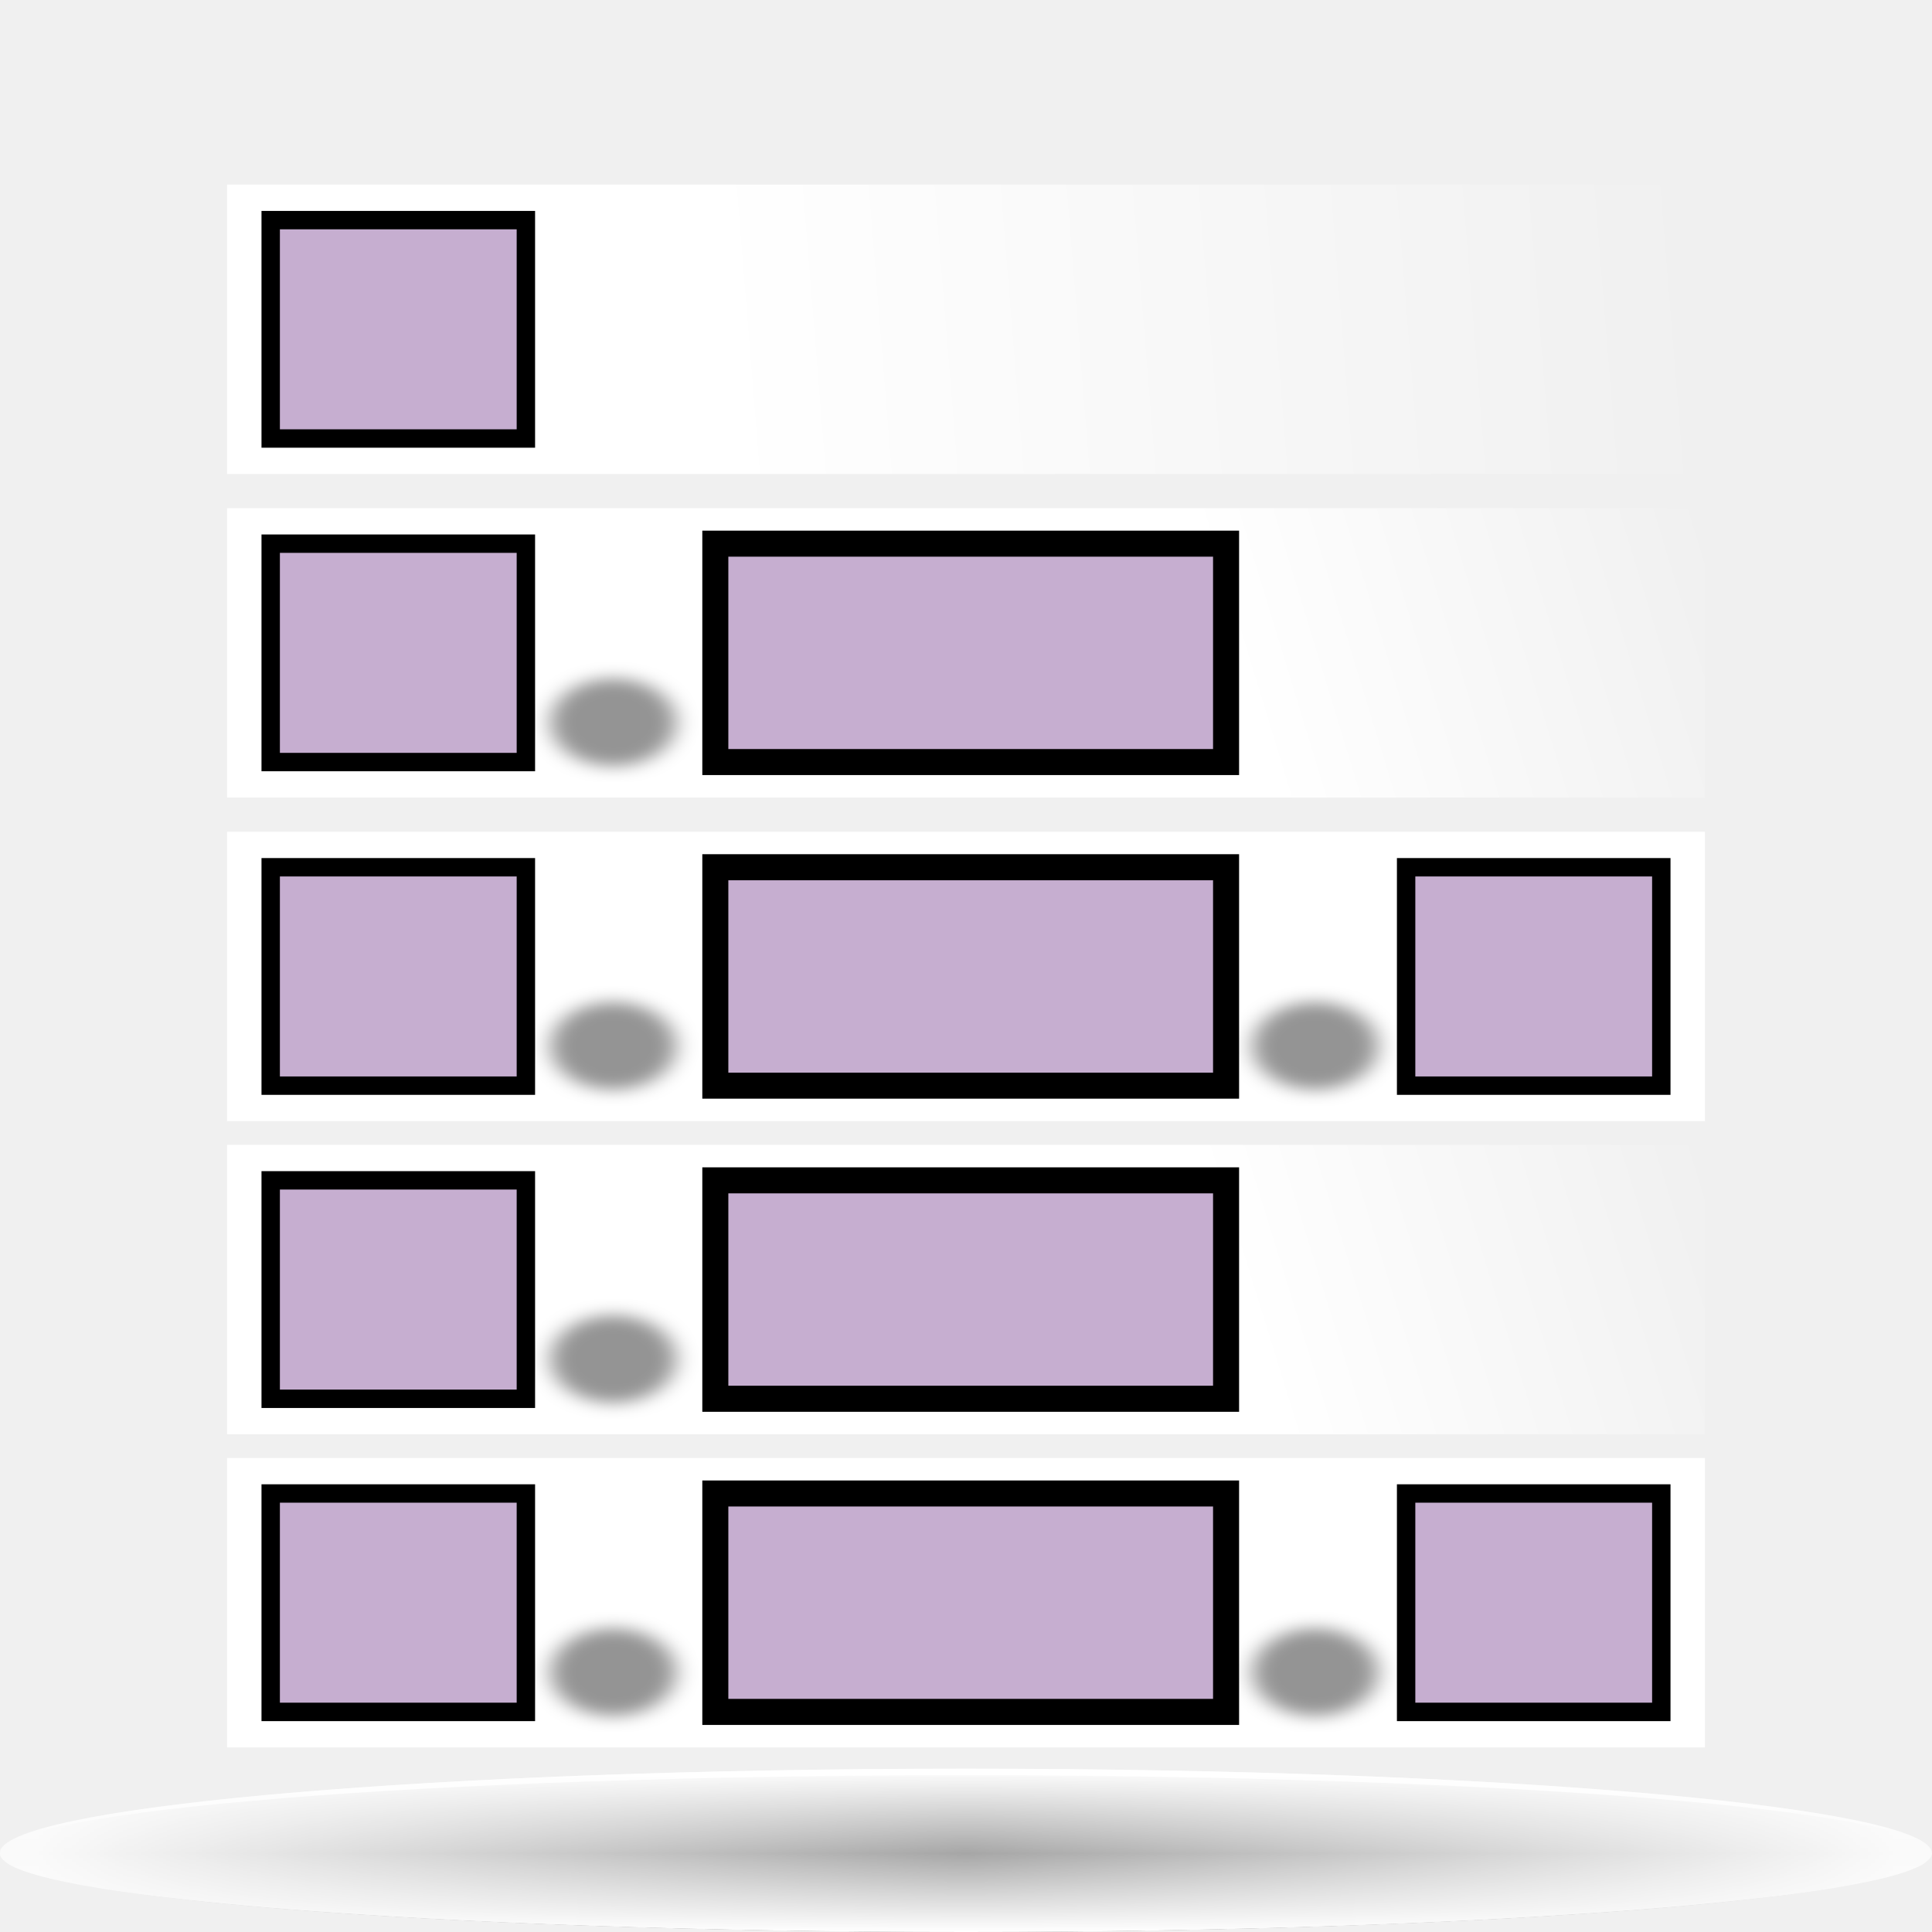
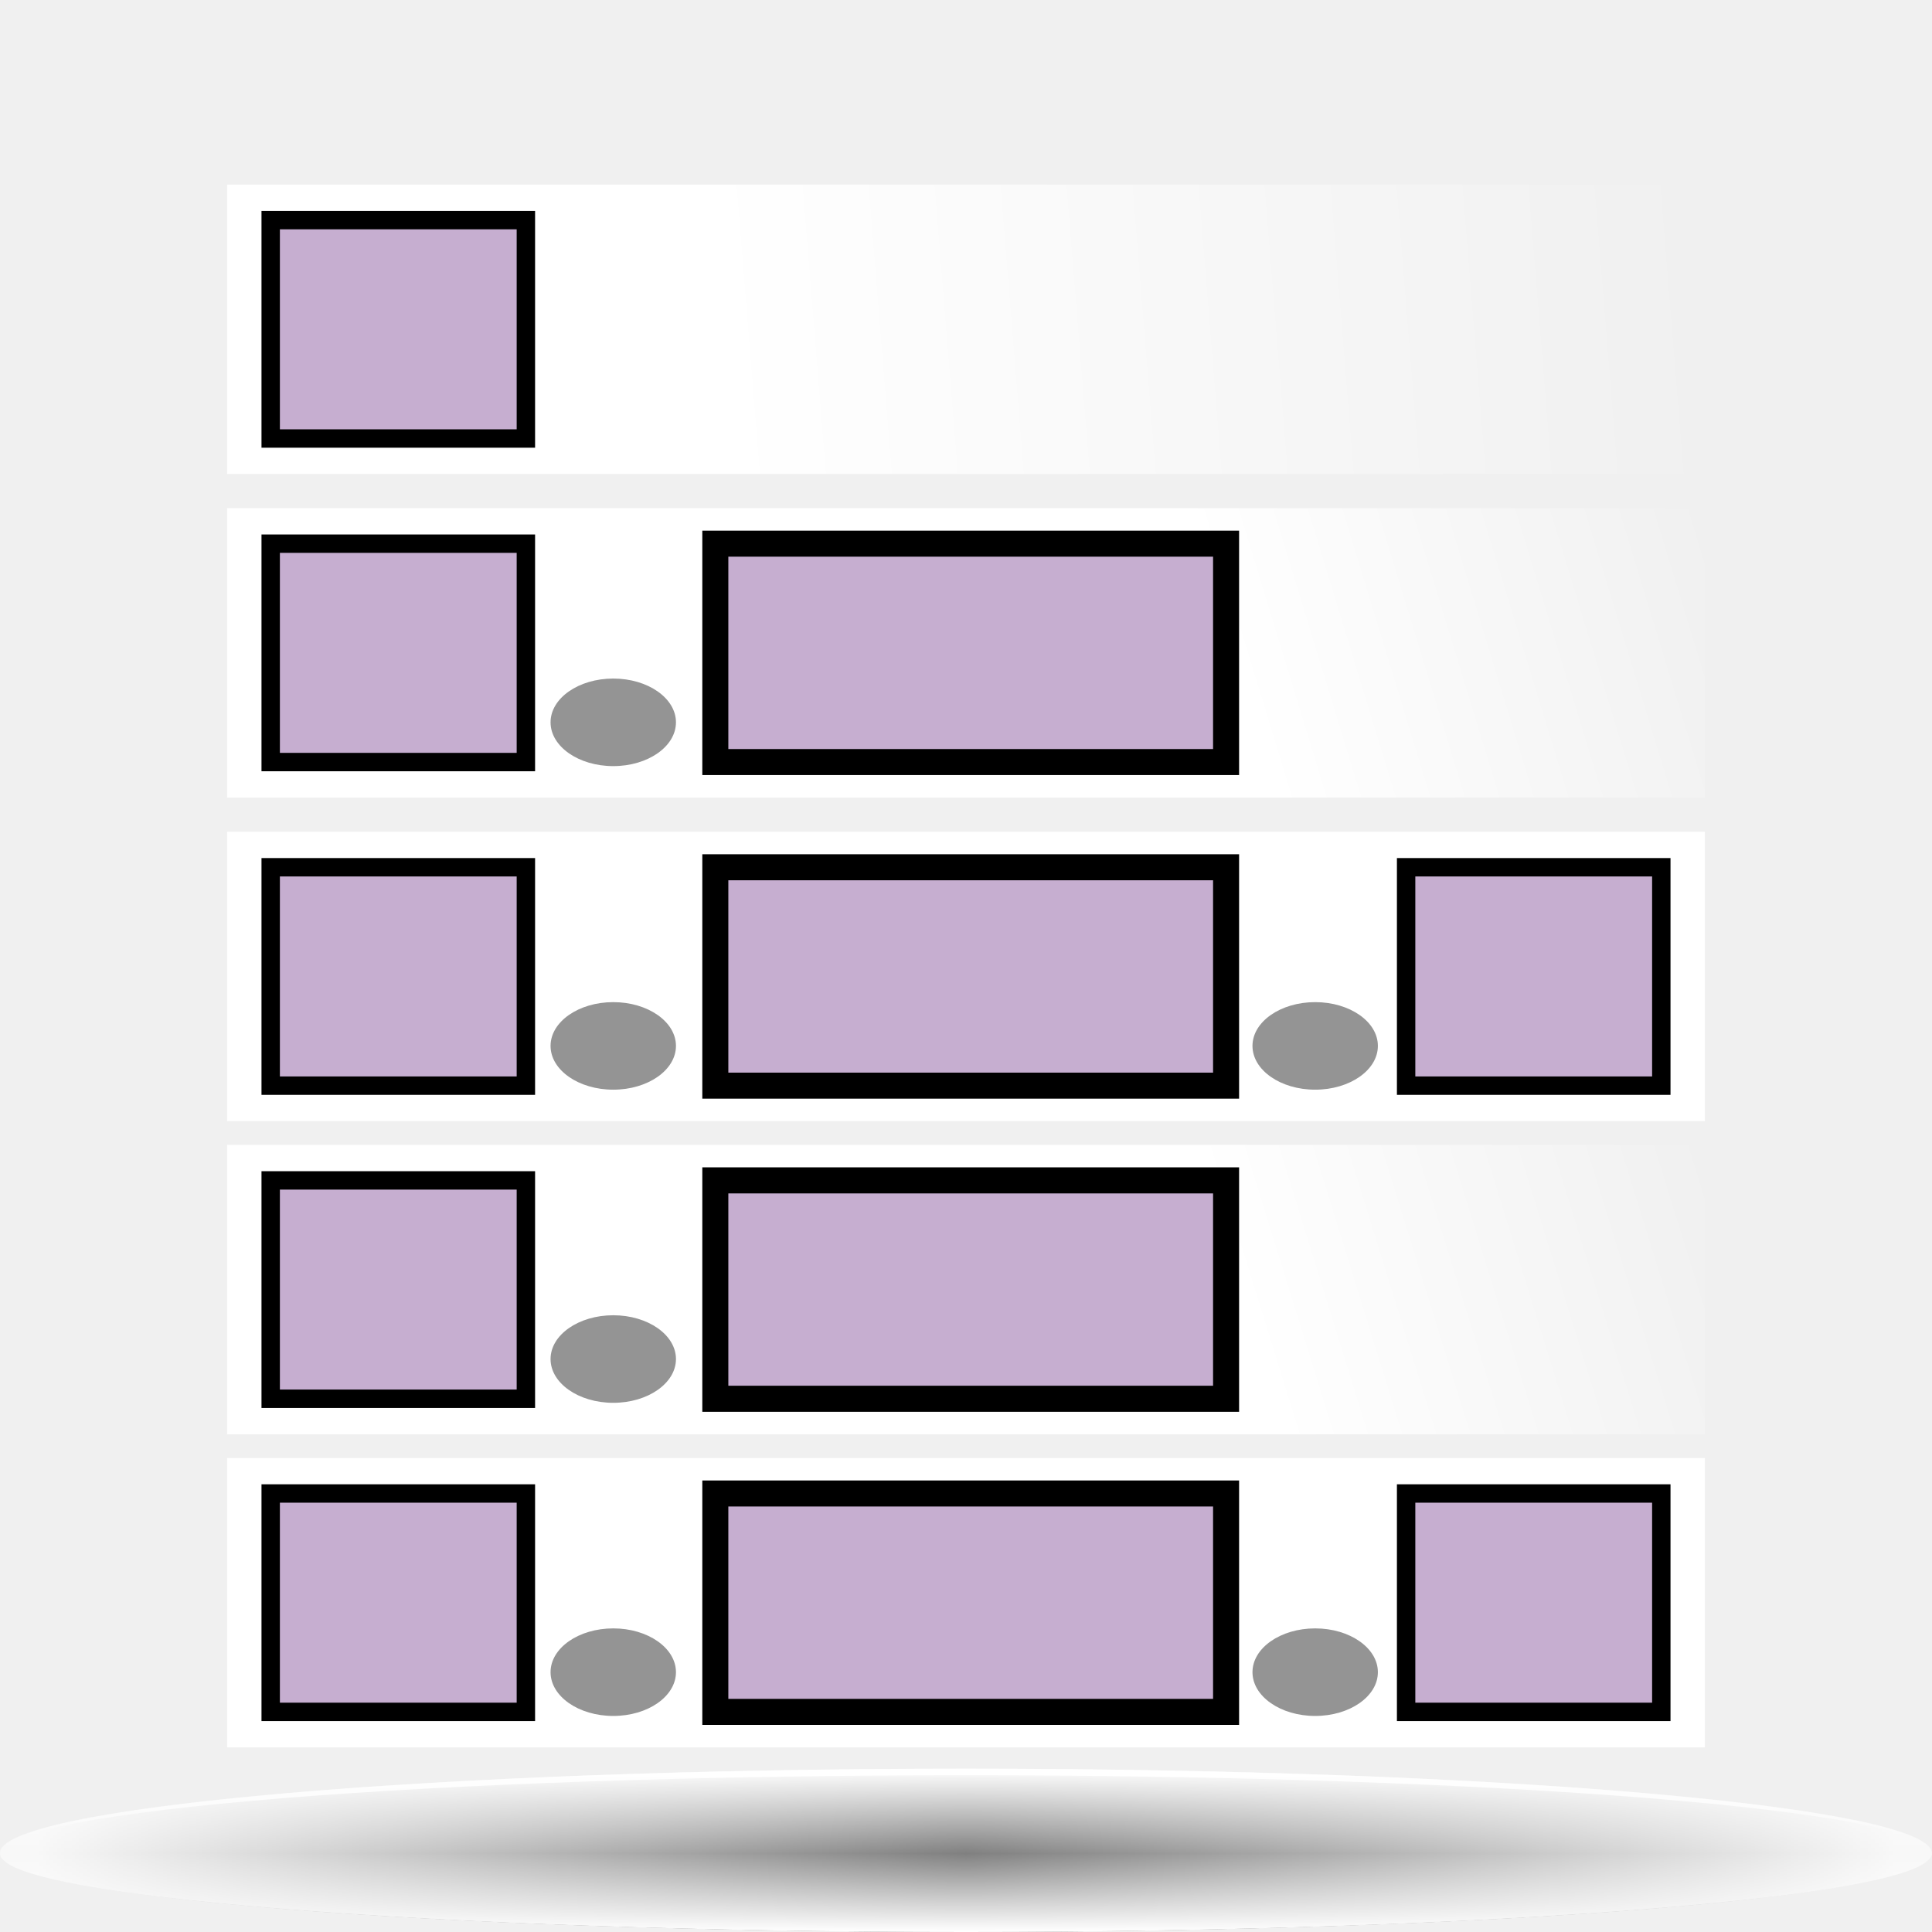
- <svg xmlns="http://www.w3.org/2000/svg" xmlns:xlink="http://www.w3.org/1999/xlink" version="1.0" width="128" height="128" id="svg1" style="display:inline">
-   <defs id="defs3">
-     <linearGradient id="linearGradient2501">
-       <stop id="stop2503" style="stop-color:#ffffff;stop-opacity:1" offset="0" />
-       <stop id="stop2505" style="stop-color:#ffffff;stop-opacity:0" offset="1" />
+ <svg xmlns="http://www.w3.org/2000/svg" width="128px" height="128px">
+   <defs>
+     <linearGradient id="defitem0" gradientUnits="userSpaceOnUse" x1="81.542" y1="43.254" x2="112.954" y2="33.667">
+       <stop stop-color="#ffffff" offset="0" stop-opacity="1" />
+       <stop stop-color="#ffffff" offset="1" stop-opacity="0" />
    </linearGradient>
-     <linearGradient id="linearGradient2511">
-       <stop id="stop2513" style="stop-color:#ffffff;stop-opacity:1" offset="0" />
-       <stop id="stop2515" style="stop-color:#ffffff;stop-opacity:0" offset="1" />
+     <linearGradient id="defitem1" gradientUnits="userSpaceOnUse" x1="47.816" y1="27.079" x2="112.954" y2="21.817">
+       <stop stop-color="#ffffff" offset="0" stop-opacity="1" />
+       <stop stop-color="#ffffff" offset="1" stop-opacity="0" />
    </linearGradient>
-     <linearGradient x1="22.339" y1="549.897" x2="102.539" y2="525.041" id="linearGradient2347" xlink:href="#linearGradient2501" gradientUnits="userSpaceOnUse" gradientTransform="matrix(0.65,0,0,0.65,139.214,-196.4205)" />
-     <linearGradient x1="-66.344" y1="398.594" x2="102.539" y2="384.95" id="linearGradient2353" xlink:href="#linearGradient2511" gradientUnits="userSpaceOnUse" gradientTransform="matrix(0.65,0,0,0.65,139.214,-196.4205)" />
-     <linearGradient x1="21.098" y1="440.53" x2="102.539" y2="415.674" id="linearGradient2361" xlink:href="#linearGradient2501" gradientUnits="userSpaceOnUse" gradientTransform="matrix(0.65,0,0,0.65,139.214,-196.4205)" />
-     <filter id="filter3362" height="1.356" y="-0.178" width="1.356" x="-0.178">
-       <feGaussianBlur id="feGaussianBlur3364" stdDeviation="2.38" />
-     </filter>
-     <filter id="filter3366" height="1.356" y="-0.178" width="1.356" x="-0.178">
-       <feGaussianBlur id="feGaussianBlur3368" stdDeviation="2.38" />
-     </filter>
-     <filter id="filter3370" height="1.356" y="-0.178" width="1.356" x="-0.178">
-       <feGaussianBlur id="feGaussianBlur3372" stdDeviation="2.38" />
-     </filter>
-     <filter id="filter3374" height="1.356" y="-0.178" width="1.356" x="-0.178">
-       <feGaussianBlur id="feGaussianBlur3376" stdDeviation="2.38" />
-     </filter>
-     <filter id="filter3378" height="1.356" y="-0.178" width="1.356" x="-0.178">
-       <feGaussianBlur id="feGaussianBlur3380" stdDeviation="2.38" />
-     </filter>
-     <filter id="filter3382" height="1.356" y="-0.178" width="1.356" x="-0.178">
-       <feGaussianBlur id="feGaussianBlur3384" stdDeviation="2.38" />
-     </filter>
-     <radialGradient cx="63.912" cy="115.709" r="63.912" fx="63.912" fy="115.709" id="radialGradient3336" xlink:href="#linearGradient3291" gradientUnits="userSpaceOnUse" gradientTransform="matrix(1,0,0,0.197802,0,92.82166)" />
-     <linearGradient id="linearGradient3291">
-       <stop id="stop3293" style="stop-color:#000000;stop-opacity:1" offset="0" />
-       <stop id="stop3295" style="stop-color:#000000;stop-opacity:0" offset="1" />
+     <linearGradient id="defitem2" gradientUnits="userSpaceOnUse" x1="82.021" y1="85.437" x2="112.954" y2="75.85">
+       <stop stop-color="#ffffff" offset="0" stop-opacity="1" />
+       <stop stop-color="#ffffff" offset="1" stop-opacity="0" />
    </linearGradient>
-     <linearGradient y2="122.232" x2="64.755" y1="116.609" x1="64.755" gradientUnits="userSpaceOnUse" id="defitem2">
-       <stop id="stop17" stop-opacity="1" offset="0" stop-color="#ffffff" />
-       <stop id="stop19" stop-opacity="0" offset="1" stop-color="#ffffff" />
+     <radialGradient id="defitem3" gradientUnits="userSpaceOnUse" cx="64" cy="122.802" fx="64" fy="122.802" r="61.537">
+       <stop stop-color="#000000" offset="0" stop-opacity="1" />
+       <stop stop-color="#000000" offset="1" stop-opacity="0" />
+     </radialGradient>
+     <linearGradient id="defitem4" gradientUnits="userSpaceOnUse" x1="64" y1="128" x2="64" y2="122.802">
+       <stop stop-color="#ffffff" offset="0" stop-opacity="1" />
+       <stop stop-color="#ffffff" offset="1" stop-opacity="0" />
    </linearGradient>
-     <linearGradient y2="122.232" x2="64.755" y1="127.43" x1="64.755" gradientUnits="userSpaceOnUse" id="defitem1">
-       <stop id="stop12" stop-opacity="1" offset="0" stop-color="#ffffff" />
-       <stop id="stop14" stop-opacity="0" offset="1" stop-color="#ffffff" />
+     <linearGradient id="defitem5" gradientUnits="userSpaceOnUse" x1="64" y1="117.179" x2="64" y2="122.802">
+       <stop stop-color="#ffffff" offset="0" stop-opacity="1" />
+       <stop stop-color="#ffffff" offset="1" stop-opacity="0" />
    </linearGradient>
-     <radialGradient r="61.536" fy="122.232" fx="64.755" cy="122.232" cx="64.755" gradientUnits="userSpaceOnUse" id="defitem0">
-       <stop id="stop7" stop-opacity="1" offset="0" stop-color="#000000" />
-       <stop id="stop9" stop-opacity="0" offset="1" stop-color="#000000" />
-     </radialGradient>
-     <linearGradient y2="122.232" x2="64.755" y1="116.609" x1="64.755" gradientTransform="translate(-0.755169,0)" gradientUnits="userSpaceOnUse" id="linearGradient3247" xlink:href="#defitem2" />
-     <linearGradient y2="122.232" x2="64.755" y1="127.43" x1="64.755" gradientTransform="translate(-0.755169,0)" gradientUnits="userSpaceOnUse" id="linearGradient3245" xlink:href="#defitem1" />
-     <radialGradient r="61.536" fy="122.232" fx="64.755" cy="122.232" cx="64.755" gradientTransform="translate(-0.75517,0)" gradientUnits="userSpaceOnUse" id="radialGradient3243" xlink:href="#defitem0" />
-     <linearGradient y2="122.232" x2="64.755" y1="116.609" x1="64.755" gradientTransform="translate(-0.755169,0)" gradientUnits="userSpaceOnUse" id="linearGradient3234" xlink:href="#defitem2" />
-     <linearGradient y2="122.232" x2="64.755" y1="127.43" x1="64.755" gradientTransform="translate(-0.755169,0)" gradientUnits="userSpaceOnUse" id="linearGradient3232" xlink:href="#defitem1" />
-     <radialGradient r="61.536" fy="122.232" fx="64.755" cy="122.232" cx="64.755" gradientTransform="translate(-0.75517,0)" gradientUnits="userSpaceOnUse" id="radialGradient3230" xlink:href="#defitem0" />
-     <radialGradient gradientTransform="translate(-0.75517,0)" r="61.536" fy="122.232" fx="64.755" cy="122.232" cx="64.755" gradientUnits="userSpaceOnUse" id="radialGradient2711" xlink:href="#defitem0" />
-     <linearGradient gradientTransform="translate(-0.755169,0)" y2="122.232" x2="64.755" y1="127.43" x1="64.755" gradientUnits="userSpaceOnUse" id="linearGradient2709" xlink:href="#defitem1" />
-     <linearGradient gradientTransform="translate(-0.755169,0)" y2="122.232" x2="64.755" y1="116.609" x1="64.755" gradientUnits="userSpaceOnUse" id="linearGradient2707" xlink:href="#defitem2" />
-     <linearGradient y2="122.232" x2="64.755" y1="116.609" x1="64.755" gradientUnits="userSpaceOnUse" id="linearGradient2701">
-       <stop id="stop2703" stop-opacity="1" offset="0" stop-color="#ffffff" />
-       <stop id="stop2705" stop-opacity="0" offset="1" stop-color="#ffffff" />
-     </linearGradient>
-     <linearGradient y2="122.232" x2="64.755" y1="127.43" x1="64.755" gradientUnits="userSpaceOnUse" id="linearGradient2695">
-       <stop id="stop2697" stop-opacity="1" offset="0" stop-color="#ffffff" />
-       <stop id="stop2699" stop-opacity="0" offset="1" stop-color="#ffffff" />
-     </linearGradient>
-     <radialGradient r="61.536" fy="122.232" fx="64.755" cy="122.232" cx="64.755" gradientUnits="userSpaceOnUse" id="radialGradient2689">
-       <stop id="stop2691" stop-opacity="1" offset="0" stop-color="#000000" />
-       <stop id="stop2693" stop-opacity="0" offset="1" stop-color="#000000" />
-     </radialGradient>
  </defs>
-   <g id="g2719">
-     <g id="g2721">
-       <path id="path2723" d="" style="fill:#000000" />
-     </g>
-     <path id="path2725" d="" style="fill:#000000" />
-     <g id="g2727" />
-     <g id="g2729" />
-     <g id="g2731" />
-     <g id="g11264">
-       <path id="path11266" d="" style="fill:#000000" />
-     </g>
-     <path id="path11268" d="" style="fill:#000000" />
-     <g id="g11270" />
-     <g id="g11272" />
-     <g id="g11274" />
-     <path id="path2167" d="" style="fill:#000000" />
-     <g id="g3036">
-       <path id="path4922" d="" style="fill:#000000" />
-     </g>
-     <path id="path4924" d="" style="fill:#000000" />
-     <g id="g4926" />
-     <g id="g4928" />
-     <g id="g4930" />
-     <path id="path10095" d="" style="fill:#000000" />
-     <g id="g2878" />
-     <g id="g4938" />
-     <g id="g4640" />
-     <g id="g4646" />
-     <g id="g4730" />
-     <g id="g4748" />
-     <g id="g12948">
-       <path id="path12950" d="" style="fill:#000000" />
-     </g>
-     <path id="path12952" d="" style="fill:#000000" />
-     <g id="g12954" />
-     <g id="g12956" />
-     <g id="g12958" />
-     <path id="path12983" d="" style="fill:#000000" />
-     <g id="g12985">
-       <path id="path12987" d="" style="fill:#000000" />
-     </g>
-     <path id="path12989" d="" style="fill:#000000" />
-     <g id="g12991" />
-     <g id="g12993" />
-     <g id="g12995" />
-     <path id="path12997" d="" style="fill:#000000" />
-     <g id="g13007" />
-     <g id="g13009" />
-     <g id="g13021" />
-     <g id="g13023" />
-     <g id="g13025" />
-     <g id="g13027" />
-     <g transform="translate(0,58.59)" id="g3236">
-       <g id="g3225" transform="translate(5e-7,-58.02)">
-         <path id="path1563" d="M 128,122.232 C 128,125.097 99.347,127.42 64,127.42 C 28.654,127.42 0,125.097 0,122.232 C 0,119.367 28.654,117.044 64,117.044 C 99.347,117.044 128,119.367 128,122.232 L 128,122.232 z" style="fill:url(#radialGradient3243);stroke-width:0;stroke-linecap:round;stroke-linejoin:round" />
-         <path id="path3251" d="M 128,122.232 L 0,122.232 C 0,125.103 28.654,127.43 64,127.43 C 99.347,127.43 128,125.103 128,122.232 L 128,122.232 z" style="fill:url(#linearGradient3245);stroke-width:0;stroke-linecap:round;stroke-linejoin:round" />
-         <path id="path2455" d="M 128,122.232 L 0,122.232 C 0,119.127 28.654,116.61 64,116.61 C 99.347,116.61 128,119.127 128,122.232 L 128,122.232 z" style="fill:url(#linearGradient3247);stroke-width:0;stroke-linecap:round;stroke-linejoin:round" />
+   <g id="Layer">
+     <g id="Layer">
+       <g id="g3386">
+         <path fill="#ffffff" stroke-width="2.374" stroke-linecap="round" d="M15.046 74.279L15.046 55.104L112.954 55.104L112.954 74.279L15.046 74.279Z" fill-rule="evenodd" />
+         <path fill="#7c4693" fill-opacity="0.436" stroke="#000000" stroke-width="1.219" stroke-linecap="round" d="M34.841 71.926L17.934 71.926L17.934 57.457L34.841 57.457L34.841 71.926Z" />
+         <path fill="#7c4693" fill-opacity="0.436" stroke="#000000" stroke-width="1.724" stroke-linecap="round" d="M81.231 71.926L47.392 71.926L47.392 57.457L81.231 57.457L81.231 71.926Z" />
+         <path fill="#7c4693" fill-opacity="0.436" stroke="#000000" stroke-width="1.219" stroke-linecap="round" d="M110.066 71.926L93.159 71.926L93.159 57.457L110.066 57.457L110.066 71.926Z" />
+         <path id="path7656" fill="#000000" fill-opacity="0.42" stroke-width="1.072" d="M44.784 69.294C44.784 70.896 42.924 72.194 40.63 72.194C38.336 72.194 36.476 70.896 36.476 69.294C36.476 67.692 38.336 66.394 40.63 66.394C42.924 66.394 44.784 67.692 44.784 69.294Z" />
+         <path id="path7658" fill="#000000" fill-opacity="0.42" stroke-width="1.072" d="M91.288 69.294C91.288 70.896 89.428 72.194 87.134 72.194C84.839 72.194 82.98 70.896 82.98 69.294C82.98 67.692 84.839 66.394 87.134 66.394C89.428 66.394 91.288 67.692 91.288 69.294Z" />
+         <path fill="url(#defitem0)" stroke-width="2.374" stroke-linecap="round" d="M15.046 52.841L15.046 33.667L112.954 33.667L112.954 52.841L15.046 52.841Z" fill-rule="evenodd" />
+         <path fill="#7c4693" fill-opacity="0.436" stroke="#000000" stroke-width="1.219" stroke-linecap="round" d="M34.841 50.489L17.934 50.489L17.934 36.019L34.841 36.019L34.841 50.489Z" />
+         <path fill="#7c4693" fill-opacity="0.436" stroke="#000000" stroke-width="1.724" stroke-linecap="round" d="M81.231 50.489L47.392 50.489L47.392 36.019L81.231 36.019L81.231 50.489Z" />
+         <path id="path1629" fill="#000000" fill-opacity="0.42" stroke-width="1.072" d="M44.784 47.856C44.784 49.458 42.924 50.757 40.63 50.757C38.336 50.757 36.476 49.458 36.476 47.856C36.476 46.255 38.336 44.956 40.63 44.956C42.924 44.956 44.784 46.255 44.784 47.856Z" />
+         <path fill="url(#defitem1)" stroke-width="2.374" stroke-linecap="round" d="M15.046 31.404L15.046 12.229L112.954 12.229L112.954 31.404L15.046 31.404Z" fill-rule="evenodd" />
+         <path fill="#7c4693" fill-opacity="0.436" stroke="#000000" stroke-width="1.219" stroke-linecap="round" d="M34.841 29.052L17.934 29.052L17.934 14.582L34.841 14.582L34.841 29.052Z" />
+         <path fill="url(#defitem2)" stroke-width="2.374" stroke-linecap="round" d="M15.046 95.025L15.046 75.85L112.954 75.85L112.954 95.025L15.046 95.025Z" fill-rule="evenodd" />
+         <path fill="#7c4693" fill-opacity="0.436" stroke="#000000" stroke-width="1.219" stroke-linecap="round" d="M34.841 92.672L17.934 92.672L17.934 78.203L34.841 78.203L34.841 92.672Z" />
+         <path fill="#7c4693" fill-opacity="0.436" stroke="#000000" stroke-width="1.724" stroke-linecap="round" d="M81.231 92.672L47.392 92.672L47.392 78.203L81.231 78.203L81.231 92.672Z" />
+         <path id="path1661" fill="#000000" fill-opacity="0.42" stroke-width="1.072" d="M44.784 90.04C44.784 91.642 42.924 92.94 40.63 92.94C38.336 92.94 36.476 91.642 36.476 90.04C36.476 88.438 38.336 87.139 40.63 87.139C42.924 87.139 44.784 88.438 44.784 90.04Z" />
+         <path fill="#ffffff" stroke-width="2.374" stroke-linecap="round" d="M15.046 115.771L15.046 96.596L112.954 96.596L112.954 115.771L15.046 115.771Z" fill-rule="evenodd" />
+         <path fill="#7c4693" fill-opacity="0.436" stroke="#000000" stroke-width="1.219" stroke-linecap="round" d="M34.841 113.418L17.934 113.418L17.934 98.948L34.841 98.948L34.841 113.418Z" />
+         <path fill="#7c4693" fill-opacity="0.436" stroke="#000000" stroke-width="1.724" stroke-linecap="round" d="M81.231 113.418L47.392 113.418L47.392 98.948L81.231 98.948L81.231 113.418Z" />
+         <path fill="#7c4693" fill-opacity="0.436" stroke="#000000" stroke-width="1.219" stroke-linecap="round" d="M110.066 113.418L93.159 113.418L93.159 98.948L110.066 98.948L110.066 113.418Z" />
+         <path id="path1677" fill="#000000" fill-opacity="0.42" stroke-width="1.072" d="M44.784 110.786C44.784 112.388 42.924 113.686 40.63 113.686C38.336 113.686 36.476 112.388 36.476 110.786C36.476 109.184 38.336 107.885 40.63 107.885C42.924 107.885 44.784 109.184 44.784 110.786Z" />
+         <path id="path1679" fill="#000000" fill-opacity="0.42" stroke-width="1.072" d="M91.288 110.786C91.288 112.388 89.428 113.686 87.134 113.686C84.839 113.686 82.98 112.388 82.98 110.786C82.98 109.184 84.839 107.885 87.134 107.885C89.428 107.885 91.288 109.184 91.288 110.786Z" />
      </g>
-       <path style="opacity:0.65;fill:#ffffff;fill-opacity:1;stroke-width:0;stroke-linecap:round;stroke-linejoin:round" d="M 64,58.594 C 29.758,58.594 1.777,60.936 0.062,63.906 C 0,64 -7.5e-07,64.124 -7.5e-07,64.219 C -7.5e-07,64.398 0.094,64.544 0.312,64.719 C 0.425,64.812 0.547,64.909 0.719,65 C 1.852,65.601 4.27,66.173 7.719,66.688 C 9.689,66.982 11.985,67.243 14.594,67.5 C 18.507,67.884 23.112,68.22 28.219,68.5 C 33.326,68.78 38.957,69.004 44.969,69.156 C 50.981,69.308 57.373,69.406 64,69.406 C 70.627,69.406 77.019,69.308 83.031,69.156 C 89.043,69.004 94.674,68.78 99.781,68.5 C 104.888,68.22 109.462,67.884 113.375,67.5 C 115.984,67.243 118.311,66.982 120.281,66.688 C 123.73,66.173 126.117,65.601 127.25,65 C 127.422,64.909 127.544,64.812 127.656,64.719 C 127.766,64.632 127.851,64.557 127.906,64.469 C 127.962,64.38 128,64.308 128,64.219 C 128,64.124 127.969,64 127.906,63.906 C 126.192,60.936 98.242,58.594 64,58.594 z" id="path2440" />
+       <g id="sombra">
+         <g id="g3225">
+           <path id="path1563" fill="url(#defitem3)" stroke-width="0" stroke-linecap="round" stroke-linejoin="round" d="M128 122.802C128 125.667 99.347 127.99 64 127.99C28.654 127.99 0 125.667 0 122.802C0 119.937 28.654 117.614 64 117.614C99.347 117.614 128 119.937 128 122.802L128 122.802Z" />
+           <path id="path3251" fill="url(#defitem4)" stroke-width="0" stroke-linecap="round" stroke-linejoin="round" d="M128 122.802L0 122.802C0 125.673 28.654 128 64 128C99.347 128 128 125.673 128 122.802L128 122.802Z" />
+           <path id="path2455" fill="url(#defitem5)" stroke-width="0" stroke-linecap="round" stroke-linejoin="round" d="M128 122.802L0 122.802C0 119.697 28.654 117.18 64 117.18C99.347 117.18 128 119.697 128 122.802L128 122.802Z" />
+         </g>
+         <path id="path2440" fill="#ffffff" fill-opacity="0.5" stroke-width="0" stroke-linecap="round" stroke-linejoin="round" d="M64 117.184C29.758 117.184 1.777 119.526 0.062 122.496C0 122.59 -7.5e-07 122.714 -7.5e-07 122.809C-7.5e-07 122.988 0.094 123.134 0.312 123.309C0.425 123.402 0.547 123.499 0.719 123.59C1.852 124.191 4.27 124.763 7.719 125.278C9.689 125.572 11.985 125.833 14.594 126.09C18.507 126.474 23.111 126.81 28.219 127.09C33.326 127.37 38.957 127.594 44.969 127.746C50.981 127.898 57.373 127.996 64 127.996C70.627 127.996 77.019 127.898 83.031 127.746C89.043 127.594 94.674 127.37 99.781 127.09C104.888 126.81 109.462 126.474 113.375 126.09C115.984 125.833 118.311 125.572 120.281 125.278C123.73 124.763 126.117 124.191 127.25 123.59C127.422 123.499 127.544 123.402 127.656 123.309C127.766 123.222 127.851 123.147 127.906 123.059C127.962 122.97 128 122.898 128 122.809C128 122.714 127.969 122.59 127.906 122.496C126.192 119.526 98.242 117.184 64 117.184Z" />
+       </g>
    </g>
  </g>
-   <g id="layer1" style="opacity:1;display:inline">
-     <path d="" id="path3945" style="opacity:1" />
-   </g>
-   <path d="" id="path3081" />
-   <g id="layer2" style="display:inline" />
-   <g id="layer3" style="display:inline" />
-   <g id="layer4" style="opacity:1;display:inline" />
-   <path id="path7643" d="" />
-   <g id="g3386" transform="matrix(0.59339,0,0,0.59339,-9.203667,-10.10595)">
-     <rect style="fill:#ffffff;fill-opacity:1;fill-rule:evenodd;stroke-width:4;stroke-linecap:round;stroke-miterlimit:4;stroke-dasharray:none;stroke-opacity:1" id="rect7648" y="109.894" x="40.866" height="32.313" width="164.999" />
-     <rect style="fill:#7d4694;fill-opacity:0.436;stroke:#000000;stroke-width:2.054;stroke-linecap:round;stroke-miterlimit:4;stroke-dasharray:none;stroke-opacity:1" id="rect7650" transform="matrix(0,-1,1,0,0,0)" y="45.734" x="-138.244" height="28.492" width="24.385" />
-     <rect style="fill:#7d4694;fill-opacity:0.436;stroke:#000000;stroke-width:2.906;stroke-linecap:round;stroke-miterlimit:4;stroke-dasharray:none;stroke-opacity:1" id="rect7652" transform="matrix(0,-1,1,0,0,0)" y="95.377" x="-138.244" height="57.025" width="24.385" />
-     <rect style="fill:#7d4694;fill-opacity:0.436;stroke:#000000;stroke-width:2.054;stroke-linecap:round;stroke-miterlimit:4;stroke-dasharray:none;stroke-opacity:1" id="rect7654" transform="matrix(0,-1,1,0,0,0)" y="172.505" x="-138.244" height="28.492" width="24.385" />
-     <path style="fill:#000000;fill-opacity:0.42;stroke:none;stroke-width:4;stroke-miterlimit:4;stroke-dasharray:none;stroke-opacity:1;filter:url(#filter3382)" id="path7656" transform="matrix(0.5234678,0,0,0.3654943,-114.2304,85.69733)" d="M 392.024,131.63 C 392.024,139.016 386.036,145.003 378.651,145.003 C 371.265,145.003 365.278,139.016 365.278,131.63 C 365.278,124.244 371.265,118.257 378.651,118.257 C 386.036,118.257 392.024,124.244 392.024,131.63 z" />
-     <path style="fill:#000000;fill-opacity:0.42;stroke:none;stroke-width:4;stroke-miterlimit:4;stroke-dasharray:none;stroke-opacity:1;filter:url(#filter3366)" id="path7658" transform="matrix(0.5234678,0,0,0.3654943,-35.86082,85.69733)" d="M 392.024,131.63 C 392.024,139.016 386.036,145.003 378.651,145.003 C 371.265,145.003 365.278,139.016 365.278,131.63 C 365.278,124.244 371.265,118.257 378.651,118.257 C 386.036,118.257 392.024,124.244 392.024,131.63 z" />
-     <rect style="fill:url(#linearGradient2361);fill-opacity:1;fill-rule:evenodd;stroke-width:4;stroke-linecap:round;stroke-miterlimit:4;stroke-dasharray:none;stroke-opacity:1" id="rect1619" y="73.767" x="40.866" height="32.313" width="164.999" />
-     <rect style="fill:#7d4694;fill-opacity:0.436;stroke:#000000;stroke-width:2.054;stroke-linecap:round;stroke-miterlimit:4;stroke-dasharray:none;stroke-opacity:1" id="rect1623" transform="matrix(0,-1,1,0,0,0)" y="45.734" x="-102.117" height="28.492" width="24.385" />
-     <rect style="fill:#7d4694;fill-opacity:0.436;stroke:#000000;stroke-width:2.906;stroke-linecap:round;stroke-miterlimit:4;stroke-dasharray:none;stroke-opacity:1" id="rect1625" transform="matrix(0,-1,1,0,0,0)" y="95.377" x="-102.117" height="57.025" width="24.385" />
-     <path style="fill:#000000;fill-opacity:0.42;stroke:none;stroke-width:4;stroke-miterlimit:4;stroke-dasharray:none;stroke-opacity:1;filter:url(#filter3378)" id="path1629" transform="matrix(0.5234678,0,0,0.3654943,-114.2304,49.57027)" d="M 392.024,131.63 C 392.024,139.016 386.036,145.003 378.651,145.003 C 371.265,145.003 365.278,139.016 365.278,131.63 C 365.278,124.244 371.265,118.257 378.651,118.257 C 386.036,118.257 392.024,124.244 392.024,131.63 z" />
-     <rect style="fill:url(#linearGradient2353);fill-opacity:1;fill-rule:evenodd;stroke-width:4;stroke-linecap:round;stroke-miterlimit:4;stroke-dasharray:none;stroke-opacity:1" id="rect1635" y="37.64" x="40.866" height="32.313" width="164.999" />
-     <rect style="fill:#7d4694;fill-opacity:0.436;stroke:#000000;stroke-width:2.054;stroke-linecap:round;stroke-miterlimit:4;stroke-dasharray:none;stroke-opacity:1" id="rect1639" transform="matrix(0,-1,1,0,0,0)" y="45.734" x="-65.99" height="28.492" width="24.385" />
-     <rect style="fill:url(#linearGradient2347);fill-opacity:1;fill-rule:evenodd;stroke-width:4;stroke-linecap:round;stroke-miterlimit:4;stroke-dasharray:none;stroke-opacity:1" id="rect1651" y="144.856" x="40.866" height="32.313" width="164.999" />
-     <rect style="fill:#7d4694;fill-opacity:0.436;stroke:#000000;stroke-width:2.054;stroke-linecap:round;stroke-miterlimit:4;stroke-dasharray:none;stroke-opacity:1" id="rect1655" transform="matrix(0,-1,1,0,0,0)" y="45.734" x="-173.205" height="28.492" width="24.385" />
-     <rect style="fill:#7d4694;fill-opacity:0.436;stroke:#000000;stroke-width:2.906;stroke-linecap:round;stroke-miterlimit:4;stroke-dasharray:none;stroke-opacity:1" id="rect1657" transform="matrix(0,-1,1,0,0,0)" y="95.377" x="-173.205" height="57.025" width="24.385" />
-     <path style="fill:#000000;fill-opacity:0.42;stroke:none;stroke-width:4;stroke-miterlimit:4;stroke-dasharray:none;stroke-opacity:1;filter:url(#filter3374)" id="path1661" transform="matrix(0.5234678,0,0,0.3654943,-114.2304,120.659)" d="M 392.024,131.63 C 392.024,139.016 386.036,145.003 378.651,145.003 C 371.265,145.003 365.278,139.016 365.278,131.63 C 365.278,124.244 371.265,118.257 378.651,118.257 C 386.036,118.257 392.024,124.244 392.024,131.63 z" />
-     <rect style="fill:#ffffff;fill-opacity:1;fill-rule:evenodd;stroke-width:4;stroke-linecap:round;stroke-miterlimit:4;stroke-dasharray:none;stroke-opacity:1" id="rect1667" y="179.818" x="40.866" height="32.313" width="164.999" />
-     <rect style="fill:#7d4694;fill-opacity:0.436;stroke:#000000;stroke-width:2.054;stroke-linecap:round;stroke-miterlimit:4;stroke-dasharray:none;stroke-opacity:1" id="rect1671" transform="matrix(0,-1,1,0,0,0)" y="45.734" x="-208.167" height="28.492" width="24.385" />
-     <rect style="fill:#7d4694;fill-opacity:0.436;stroke:#000000;stroke-width:2.906;stroke-linecap:round;stroke-miterlimit:4;stroke-dasharray:none;stroke-opacity:1" id="rect1673" transform="matrix(0,-1,1,0,0,0)" y="95.377" x="-208.167" height="57.025" width="24.385" />
-     <rect style="fill:#7d4694;fill-opacity:0.436;stroke:#000000;stroke-width:2.054;stroke-linecap:round;stroke-miterlimit:4;stroke-dasharray:none;stroke-opacity:1" id="rect1675" transform="matrix(0,-1,1,0,0,0)" y="172.505" x="-208.167" height="28.492" width="24.385" />
-     <path style="fill:#000000;fill-opacity:0.42;stroke:none;stroke-width:4;stroke-miterlimit:4;stroke-dasharray:none;stroke-opacity:1;filter:url(#filter3370)" id="path1677" transform="matrix(0.5234678,0,0,0.3654943,-114.2304,155.6207)" d="M 392.024,131.63 C 392.024,139.016 386.036,145.003 378.651,145.003 C 371.265,145.003 365.278,139.016 365.278,131.63 C 365.278,124.244 371.265,118.257 378.651,118.257 C 386.036,118.257 392.024,124.244 392.024,131.63 z" />
-     <path style="fill:#000000;fill-opacity:0.42;stroke:none;stroke-width:4;stroke-miterlimit:4;stroke-dasharray:none;stroke-opacity:1;filter:url(#filter3362)" id="path1679" transform="matrix(0.5234678,0,0,0.3654943,-35.86082,155.6207)" d="M 392.024,131.63 C 392.024,139.016 386.036,145.003 378.651,145.003 C 371.265,145.003 365.278,139.016 365.278,131.63 C 365.278,124.244 371.265,118.257 378.651,118.257 C 386.036,118.257 392.024,124.244 392.024,131.63 z" />
-   </g>
</svg>
